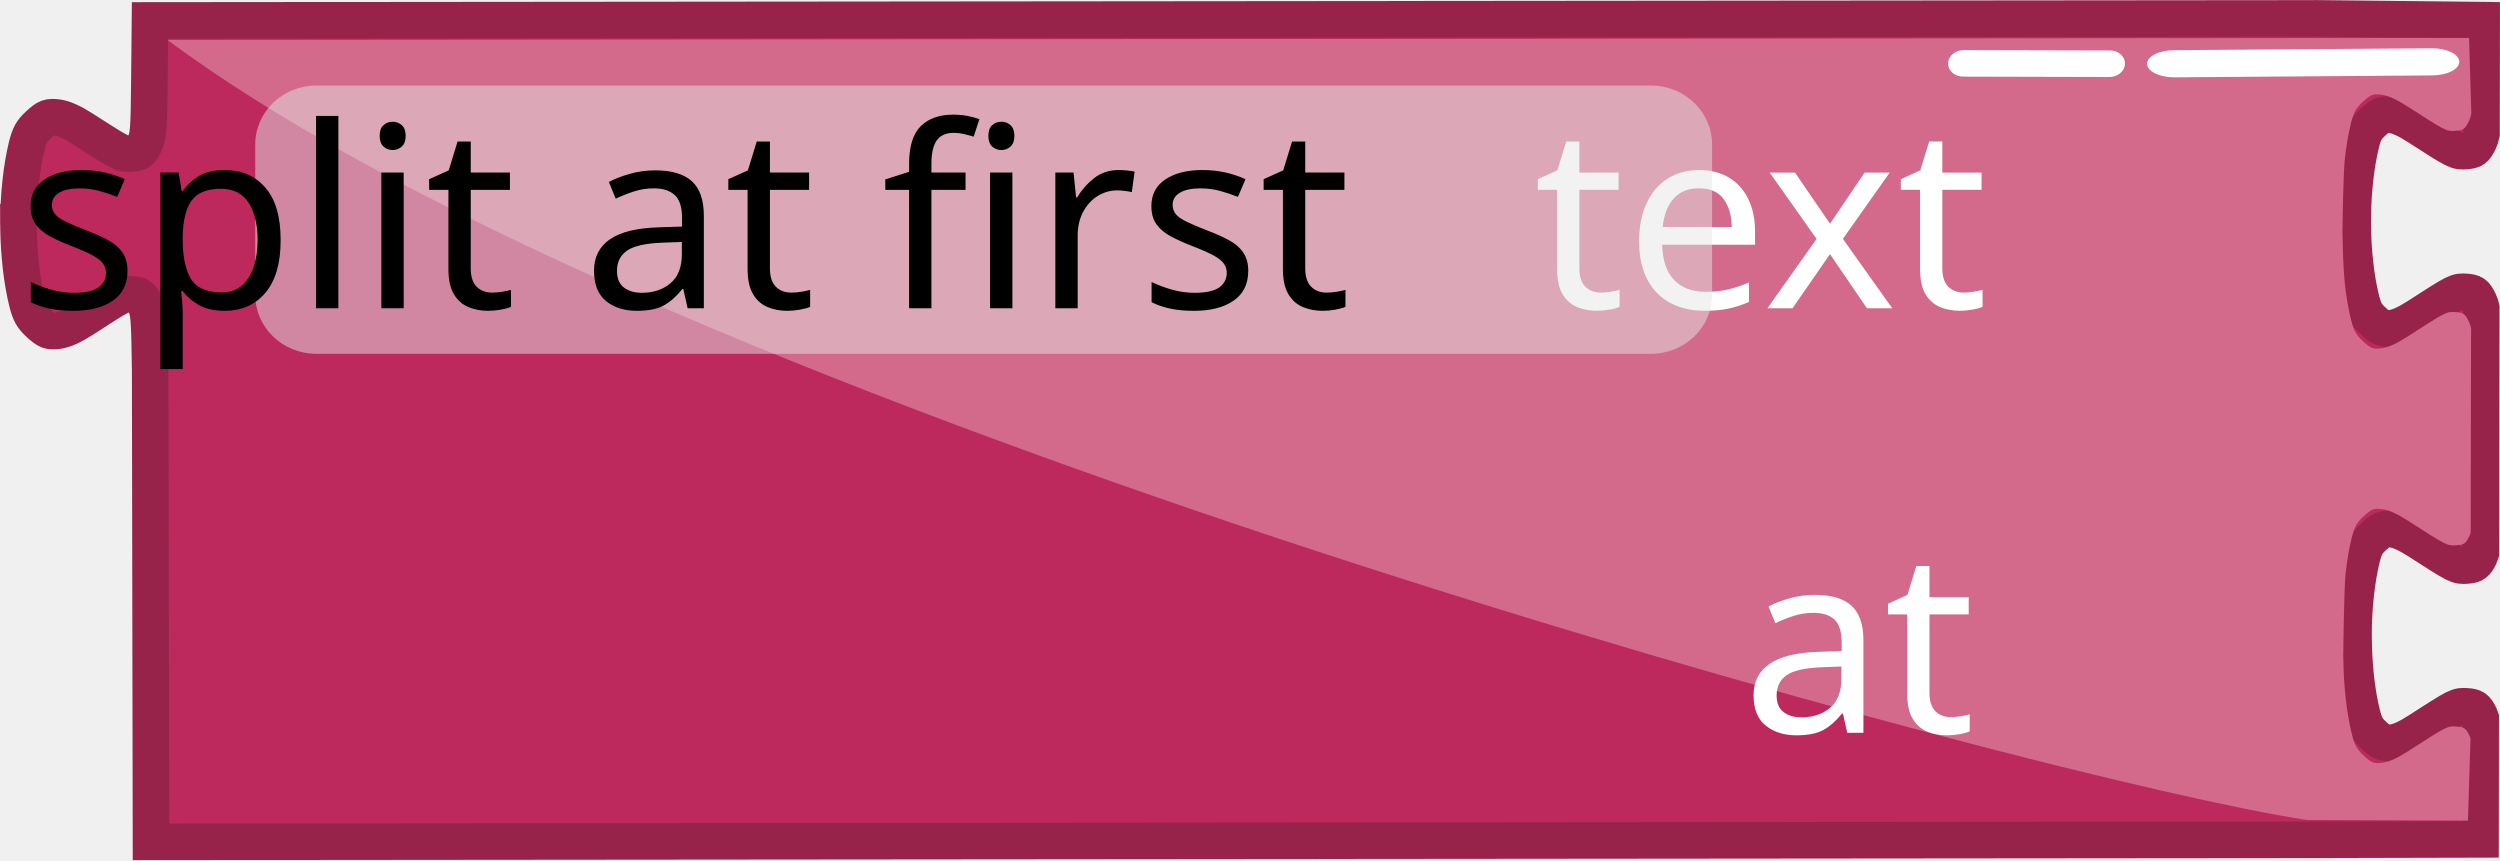
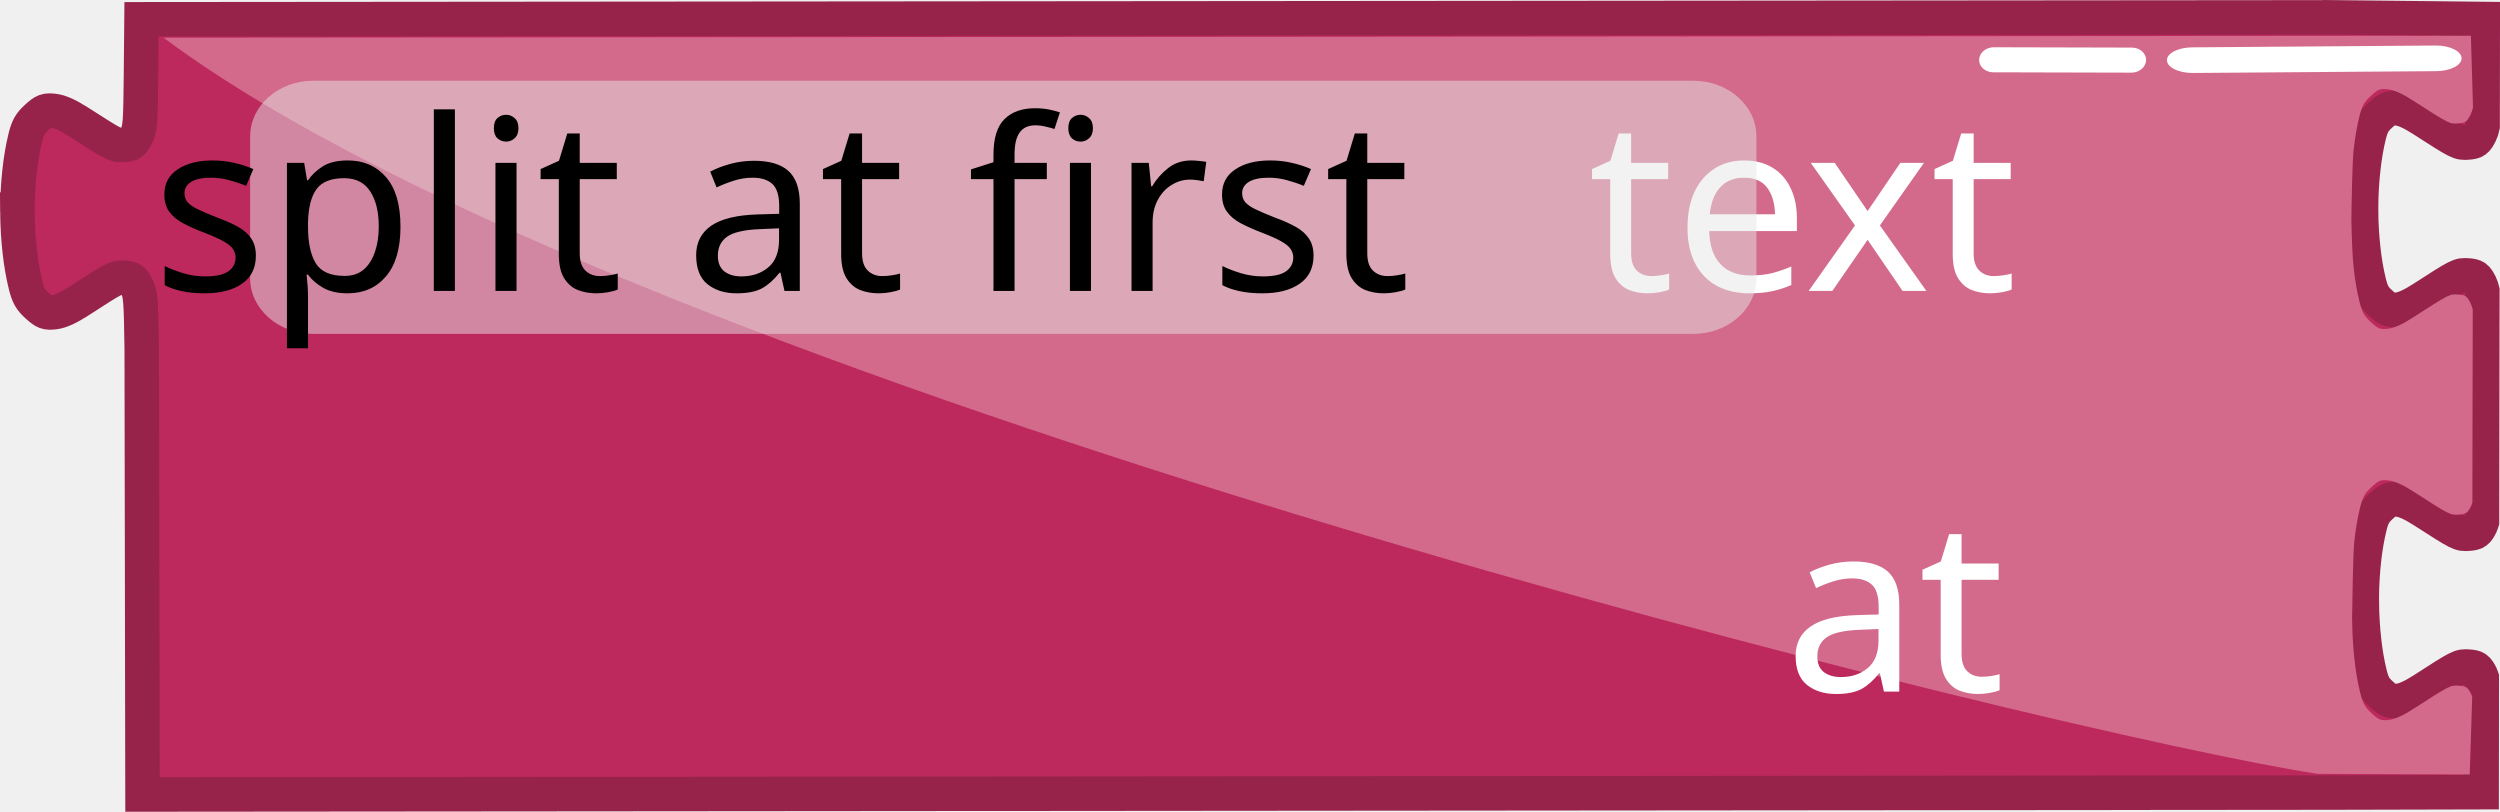
- <svg xmlns="http://www.w3.org/2000/svg" width="230.847mm" height="79.421mm" viewBox="0 0 230.847 79.421" version="1.1" id="svg2283">
+ <svg xmlns="http://www.w3.org/2000/svg" width="244.605mm" height="79.421mm" viewBox="0 0 244.605 79.421" version="1.1" id="svg2283">
  <defs id="defs2277" />
-   <g id="layer1" transform="translate(308.0813,-332.2032)">
-     <g id="g5750" transform="matrix(0.3527778,0,0,-0.3527778,-1594.173,2248.433)">
-       <path style="fill:#bd295d;fill-opacity:1;stroke:#97234b;stroke-width:9.571;stroke-miterlimit:4;stroke-dasharray:none;stroke-opacity:1" d="m 4252.43,5427.014 -567.562,-0.532 -0.143,-15.038 c -0.129,-13.681 -0.244,-15.242 -1.282,-17.33 -1.013,-2.039 -1.395,-2.314 -3.431,-2.465 -2.407,-0.179 -2.398,-0.184 -12.62,6.364 -2.923,1.872 -5.157,2.873 -6.826,3.057 -2.233,0.246 -2.712,0.063 -4.775,-1.809 -1.842,-1.672 -2.466,-2.784 -3.173,-5.659 -1.403,-5.701 -2.123,-12.774 -2.181,-19.906 h -0.017 c 8e-4,-0.185 0.017,-0.37 0.017,-0.556 -9e-4,-0.185 -0.017,-0.367 0,-0.553 h 0.017 c 0.094,-7.131 0.848,-14.201 2.279,-19.895 0.722,-2.871 1.351,-3.98 3.201,-5.643 2.072,-1.863 2.55,-2.044 4.783,-1.786 1.669,0.192 3.897,1.204 6.811,3.09 10.19,6.597 10.181,6.593 12.588,6.426 2.037,-0.141 2.421,-0.413 3.444,-2.447 1.048,-2.082 1.169,-3.644 1.364,-17.325 l 0.214,-123.517 567.568,0.532 42.173,0.104 0.046,31.704 c -0.077,0.213 -0.125,0.462 -0.222,0.659 -0.509,1.018 -0.861,1.597 -1.338,1.938 -0.478,0.341 -1.082,0.444 -2.101,0.517 -0.602,0.043 -1.05,0.074 -1.548,0 -0.497,-0.077 -1.042,-0.267 -1.829,-0.667 -1.574,-0.799 -4.123,-2.442 -9.224,-5.731 -1.459,-0.941 -2.745,-1.663 -3.876,-2.173 -1.131,-0.51 -2.106,-0.81 -2.94,-0.904 -1.117,-0.127 -1.795,-0.143 -2.452,0.104 -0.657,0.247 -1.294,0.759 -2.328,1.692 -0.923,0.833 -1.541,1.527 -2.018,2.372 -0.477,0.845 -0.812,1.84 -1.171,3.276 -0.71,2.848 -1.25,6.041 -1.623,9.413 -0.373,3.371 -0.578,6.919 -0.618,10.485 h -0.017 c -4e-4,0.185 0,0.37 0,0.556 0,0.185 -0.017,0.37 -0.017,0.555 h 0.017 c 0.036,3.566 0.238,7.116 0.607,10.488 0.369,3.372 0.905,6.566 1.613,9.415 0.357,1.436 0.692,2.431 1.168,3.276 0.476,0.846 1.095,1.54 2.018,2.374 1.033,0.934 1.669,1.448 2.325,1.695 0.657,0.247 1.336,0.229 2.452,0.104 0.834,-0.094 1.811,-0.392 2.943,-0.902 1.132,-0.509 2.419,-1.229 3.878,-2.168 5.104,-3.284 7.655,-4.925 9.229,-5.723 0.787,-0.399 1.329,-0.586 1.827,-0.664 0.497,-0.077 0.949,-0.044 1.55,0 1.018,0.074 1.623,0.18 2.101,0.522 0.477,0.341 0.827,0.917 1.336,1.935 0.138,0.274 0.206,0.625 0.31,0.92 l 0.044,30.879 0.036,24.058 0.017,9.105 c -0.161,0.647 -0.328,1.218 -0.587,1.736 -0.51,1.018 -0.861,1.597 -1.339,1.938 -0.477,0.341 -1.082,0.444 -2.101,0.517 -0.602,0.043 -1.051,0.076 -1.548,0 -0.497,-0.077 -1.042,-0.267 -1.829,-0.667 -1.574,-0.799 -4.123,-2.442 -9.224,-5.731 -1.459,-0.94 -2.745,-1.663 -3.876,-2.173 -1.131,-0.51 -2.106,-0.81 -2.94,-0.904 -1.116,-0.127 -1.795,-0.143 -2.452,0.104 -0.657,0.247 -1.294,0.759 -2.328,1.692 -0.924,0.833 -1.541,1.527 -2.018,2.372 -0.477,0.845 -0.812,1.84 -1.171,3.276 -0.71,2.848 -1.25,6.042 -1.623,9.413 -0.373,3.371 -0.578,6.919 -0.618,10.485 h -0.017 c -4e-4,0.185 0,0.37 0.017,0.556 0,0.185 -0.017,0.37 -0.017,0.555 h 0.017 c 0.036,3.566 0.238,7.116 0.607,10.488 0.369,3.372 0.905,6.566 1.613,9.415 0.356,1.436 0.691,2.431 1.168,3.276 0.476,0.846 1.095,1.54 2.018,2.374 1.033,0.934 1.668,1.448 2.325,1.695 0.657,0.247 1.335,0.229 2.452,0.104 0.835,-0.094 1.811,-0.393 2.943,-0.902 1.132,-0.509 2.419,-1.229 3.878,-2.168 5.104,-3.284 7.654,-4.925 9.229,-5.723 0.787,-0.399 1.329,-0.586 1.827,-0.664 0.497,-0.077 0.948,-0.046 1.55,0 1.018,0.074 1.624,0.181 2.101,0.522 0.477,0.341 0.827,0.917 1.336,1.935 0.298,0.598 0.505,1.196 0.674,2.005 l 0.044,29.789 -42.747,0.468 z" id="path2061" />
-       <path id="path2063" d="m 3689.468,5421.376 c 130.051,-96.833 491.283,-193.839 559.95,-204.166 l 42.173,-0.169 0.676,21.498 c -0.077,0.213 -0.125,0.462 -0.222,0.659 -0.51,1.018 -0.861,1.597 -1.338,1.938 -0.478,0.341 -1.082,0.444 -2.101,0.517 -0.602,0.043 -1.05,0.074 -1.548,0 -0.497,-0.077 -1.042,-0.267 -1.829,-0.667 -1.574,-0.8 -4.123,-2.442 -9.224,-5.731 -1.459,-0.94 -2.745,-1.663 -3.876,-2.173 -1.131,-0.51 -2.106,-0.81 -2.941,-0.904 -1.117,-0.127 -1.795,-0.143 -2.452,0.104 -0.657,0.247 -1.294,0.759 -2.328,1.692 -0.923,0.834 -1.54,1.527 -2.018,2.372 -0.477,0.845 -0.812,1.84 -1.171,3.276 -0.71,2.848 -1.25,6.042 -1.623,9.413 -0.373,3.371 -0.578,6.919 -0.618,10.485 h -0.017 c -5e-4,0.185 0,0.37 0,0.555 0,0.185 -0.017,0.37 -0.017,0.555 h 0.017 c 0.036,3.566 0.238,17.699 0.607,21.071 0.369,3.372 0.905,6.567 1.612,9.415 0.356,1.437 0.691,2.431 1.168,3.277 0.476,0.845 1.095,1.54 2.018,2.374 1.033,0.934 1.669,1.448 2.325,1.695 0.657,0.247 1.335,0.229 2.452,0.104 0.835,-0.094 1.811,-0.393 2.943,-0.902 1.132,-0.509 2.419,-1.229 3.878,-2.168 5.104,-3.284 7.654,-4.925 9.229,-5.723 0.787,-0.399 1.33,-0.586 1.827,-0.664 0.497,-0.078 0.949,-0.044 1.55,0 1.018,0.074 1.623,0.18 2.101,0.522 0.477,0.341 0.827,0.917 1.336,1.935 0.138,0.274 0.207,0.625 0.31,0.92 l 0.044,28.233 0.036,16.12 0.017,9.105 c -0.161,0.648 -0.327,1.218 -0.587,1.736 -0.51,1.018 -0.861,1.597 -1.338,1.938 -0.477,0.341 -1.082,0.444 -2.101,0.517 -0.602,0.043 -1.051,0.076 -1.548,0 -0.497,-0.077 -1.042,-0.267 -1.829,-0.667 -1.574,-0.799 -4.123,-2.442 -9.225,-5.731 -1.458,-0.94 -2.745,-1.663 -3.876,-2.173 -1.131,-0.51 -2.106,-0.81 -2.941,-0.904 -1.116,-0.127 -1.795,-0.143 -2.452,0.103 -0.657,0.247 -1.294,0.759 -2.328,1.692 -0.923,0.833 -1.541,1.527 -2.018,2.372 -0.477,0.845 -0.813,1.84 -1.171,3.276 -0.71,2.849 -1.25,6.042 -1.623,9.413 -0.373,3.371 -0.579,9.565 -0.618,13.131 h -0.017 c -3e-4,0.185 0,0.37 0.017,0.555 0,0.185 -0.017,0.37 -0.017,0.556 h 0.017 c 0.036,3.566 0.238,15.053 0.607,18.425 0.369,3.372 0.905,6.566 1.612,9.415 0.356,1.436 0.691,2.431 1.168,3.276 0.476,0.846 1.095,1.54 2.018,2.375 1.033,0.934 1.668,1.448 2.325,1.695 0.657,0.247 1.335,0.229 2.452,0.104 0.835,-0.094 1.811,-0.392 2.943,-0.902 1.132,-0.509 2.419,-1.229 3.878,-2.168 5.104,-3.284 7.654,-4.925 9.229,-5.723 0.787,-0.399 1.33,-0.587 1.827,-0.664 0.497,-0.077 0.949,-0.046 1.55,0 1.018,0.074 1.624,0.181 2.101,0.522 0.477,0.341 0.827,0.917 1.336,1.935 0.298,0.598 0.505,1.196 0.674,2.005 l -0.586,19.857 z" style="fill:#d36a8b;fill-opacity:1;stroke:none;stroke-width:9.571;stroke-miterlimit:4;stroke-dasharray:none;stroke-opacity:1" />
-       <rect style="opacity:1;fill:#ffffff;fill-opacity:1;stroke:none;stroke-width:4.119;stroke-miterlimit:4;stroke-dasharray:none;stroke-opacity:1" id="rect2065" width="81.721" height="7.113" x="4352.922" y="-5388.09" transform="matrix(0.9999721,0.00747001,0.02696542,-0.9996364,0,0)" ry="3.557" rx="7.134" />
-       <rect rx="4.002" ry="3.476" transform="matrix(0.9999967,-0.00256827,-0.0230192,-0.999735,0,0)" y="-5430.528" x="4030.612" height="6.952" width="46.3" id="rect2067" style="opacity:1;fill:#ffffff;fill-opacity:1;stroke:none;stroke-width:4.782;stroke-miterlimit:4;stroke-dasharray:none;stroke-opacity:1" />
-       <text transform="scale(1,-1)" id="text2071" y="-5351.144" x="4166.834" style="font-style:normal;font-variant:normal;font-weight:normal;font-stretch:normal;font-size:66.249px;line-height:1.25;font-family:'Bebas Neue';-inkscape-font-specification:'Bebas Neue';text-align:center;letter-spacing:0px;word-spacing:0px;text-anchor:middle;fill:#ffffff;fill-opacity:1;stroke:none;stroke-width:3.549" xml:space="preserve">
-         <tspan style="font-style:normal;font-variant:normal;font-weight:normal;font-stretch:normal;font-family:PAGRevolucionW00-Regular;-inkscape-font-specification:PAGRevolucionW00-Regular;fill:#ffffff;stroke-width:3.549" y="-5351.144" x="4166.834" id="tspan2069">text</tspan>
+   <g id="layer1" transform="translate(321.8397,-332.2032)">
+     <g id="g854">
+       <path style="fill:#bd295d;fill-opacity:1;stroke:#97234b;stroke-width:3.377;stroke-miterlimit:4;stroke-dasharray:none;stroke-opacity:1" d="m -94.01,333.903 -213.982,0.188 -0.051,5.305 c -0.045,4.827 -0.086,5.377 -0.452,6.114 -0.357,0.719 -0.492,0.816 -1.21,0.87 -0.849,0.063 -0.846,0.065 -4.452,-2.245 -1.031,-0.66 -1.819,-1.013 -2.408,-1.078 -0.788,-0.087 -0.957,-0.022 -1.684,0.638 -0.65,0.59 -0.87,0.982 -1.119,1.996 -0.495,2.011 -0.749,4.506 -0.769,7.022 h -0.006 c 2.8e-4,0.065 0.006,0.131 0.006,0.196 -3.1e-4,0.065 -0.006,0.13 0,0.195 h 0.006 c 0.033,2.516 0.299,5.01 0.804,7.019 0.255,1.013 0.477,1.404 1.129,1.991 0.731,0.657 0.899,0.721 1.687,0.63 0.589,-0.068 1.375,-0.425 2.403,-1.09 3.595,-2.327 3.592,-2.326 4.441,-2.267 0.718,0.05 0.854,0.146 1.215,0.863 0.37,0.735 0.412,1.286 0.481,6.112 l 0.076,43.574 213.984,-0.188 14.878,-0.037 0.016,-11.184 c -0.027,-0.075 -0.044,-0.163 -0.078,-0.232 -0.18,-0.359 -0.304,-0.563 -0.472,-0.684 -0.168,-0.12 -0.382,-0.157 -0.741,-0.182 -0.212,-0.015 -0.371,-0.026 -0.546,0 -0.175,0.027 -0.368,0.094 -0.645,0.235 -0.555,0.282 -1.454,0.862 -3.254,2.022 -0.515,0.332 -0.968,0.586 -1.367,0.767 -0.399,0.18 -0.743,0.286 -1.037,0.319 -0.394,0.045 -0.633,0.05 -0.865,-0.037 -0.232,-0.087 -0.456,-0.268 -0.821,-0.597 -0.326,-0.294 -0.543,-0.539 -0.712,-0.837 -0.168,-0.298 -0.287,-0.649 -0.413,-1.156 -0.25,-1.005 -0.441,-2.131 -0.572,-3.321 -0.131,-1.189 -0.204,-2.441 -0.218,-3.699 h -0.006 c -1.41e-4,-0.065 0,-0.131 0,-0.196 0,-0.065 -0.006,-0.131 -0.006,-0.196 h 0.006 c 0.013,-1.258 0.084,-2.51 0.214,-3.7 0.13,-1.19 0.319,-2.316 0.569,-3.322 0.126,-0.507 0.244,-0.858 0.412,-1.156 0.168,-0.298 0.386,-0.543 0.712,-0.838 0.364,-0.33 0.589,-0.511 0.82,-0.598 0.232,-0.087 0.471,-0.081 0.865,-0.037 0.294,0.033 0.639,0.138 1.038,0.318 0.399,0.18 0.853,0.434 1.368,0.765 1.801,1.158 2.7,1.737 3.256,2.019 0.278,0.141 0.469,0.207 0.644,0.234 0.175,0.027 0.335,0.015 0.547,0 0.359,-0.026 0.573,-0.064 0.741,-0.184 0.168,-0.12 0.292,-0.323 0.471,-0.683 0.049,-0.097 0.073,-0.22 0.109,-0.325 l 0.016,-10.893 0.013,-8.487 0.006,-3.212 c -0.057,-0.228 -0.116,-0.43 -0.207,-0.612 -0.18,-0.359 -0.304,-0.563 -0.472,-0.684 -0.168,-0.12 -0.382,-0.157 -0.741,-0.182 -0.212,-0.015 -0.371,-0.027 -0.546,0 -0.175,0.027 -0.368,0.094 -0.645,0.235 -0.555,0.282 -1.454,0.862 -3.254,2.022 -0.515,0.332 -0.968,0.586 -1.367,0.767 -0.399,0.18 -0.743,0.286 -1.037,0.319 -0.394,0.045 -0.633,0.05 -0.865,-0.037 -0.232,-0.087 -0.456,-0.268 -0.821,-0.597 -0.326,-0.294 -0.544,-0.539 -0.712,-0.837 -0.168,-0.298 -0.287,-0.649 -0.413,-1.156 -0.25,-1.005 -0.441,-2.131 -0.572,-3.321 -0.131,-1.189 -0.204,-2.441 -0.218,-3.699 h -0.006 c -1.41e-4,-0.065 0,-0.131 0.006,-0.196 0,-0.065 -0.006,-0.131 -0.006,-0.196 h 0.006 c 0.013,-1.258 0.084,-2.51 0.214,-3.7 0.13,-1.19 0.319,-2.317 0.569,-3.322 0.126,-0.507 0.244,-0.858 0.412,-1.156 0.168,-0.298 0.386,-0.543 0.712,-0.838 0.365,-0.33 0.589,-0.511 0.82,-0.598 0.232,-0.087 0.471,-0.081 0.865,-0.037 0.294,0.033 0.639,0.138 1.038,0.318 0.399,0.18 0.853,0.433 1.368,0.765 1.801,1.158 2.7,1.738 3.256,2.019 0.278,0.141 0.469,0.207 0.644,0.234 0.175,0.027 0.335,0.016 0.547,0 0.359,-0.026 0.573,-0.064 0.741,-0.184 0.168,-0.12 0.292,-0.323 0.471,-0.683 0.105,-0.211 0.178,-0.422 0.238,-0.707 l 0.016,-10.509 -15.08,-0.165 z" id="path2061" />
+       <path id="path2063" d="m -305.84,335.892 c 45.879,34.16 186.543,68.382 210.767,72.025 l 14.878,0.06 0.239,-7.584 c -0.027,-0.075 -0.044,-0.163 -0.078,-0.232 -0.18,-0.359 -0.304,-0.563 -0.472,-0.684 -0.169,-0.12 -0.382,-0.157 -0.741,-0.182 -0.212,-0.015 -0.371,-0.026 -0.546,0 -0.175,0.027 -0.368,0.094 -0.645,0.235 -0.555,0.282 -1.454,0.862 -3.254,2.022 -0.515,0.332 -0.968,0.587 -1.367,0.767 -0.399,0.18 -0.743,0.286 -1.037,0.319 -0.394,0.045 -0.633,0.05 -0.865,-0.037 -0.232,-0.087 -0.456,-0.268 -0.821,-0.597 -0.326,-0.294 -0.543,-0.539 -0.712,-0.837 -0.168,-0.298 -0.287,-0.649 -0.413,-1.156 -0.25,-1.005 -0.441,-2.131 -0.572,-3.321 -0.131,-1.189 -0.204,-2.441 -0.218,-3.699 h -0.006 c -1.76e-4,-0.065 0,-0.131 0,-0.196 0,-0.065 -0.006,-0.131 -0.006,-0.196 h 0.006 c 0.013,-1.258 0.084,-6.244 0.214,-7.433 0.13,-1.19 0.319,-2.317 0.569,-3.322 0.126,-0.507 0.244,-0.858 0.412,-1.156 0.168,-0.298 0.386,-0.543 0.712,-0.838 0.364,-0.33 0.589,-0.511 0.82,-0.598 0.232,-0.087 0.471,-0.081 0.865,-0.037 0.294,0.033 0.639,0.138 1.038,0.318 0.399,0.18 0.853,0.434 1.368,0.765 1.801,1.158 2.7,1.738 3.256,2.019 0.278,0.141 0.469,0.207 0.645,0.234 0.175,0.028 0.335,0.015 0.547,0 0.359,-0.026 0.573,-0.064 0.741,-0.184 0.168,-0.12 0.292,-0.323 0.471,-0.683 0.049,-0.097 0.073,-0.221 0.109,-0.325 l 0.016,-9.96 0.013,-5.687 0.006,-3.212 c -0.057,-0.229 -0.115,-0.43 -0.207,-0.613 -0.18,-0.359 -0.304,-0.563 -0.472,-0.684 -0.168,-0.12 -0.382,-0.157 -0.741,-0.182 -0.212,-0.015 -0.371,-0.027 -0.546,0 -0.175,0.027 -0.368,0.094 -0.645,0.235 -0.555,0.282 -1.455,0.862 -3.254,2.022 -0.515,0.332 -0.968,0.587 -1.367,0.767 -0.399,0.18 -0.743,0.286 -1.037,0.319 -0.394,0.045 -0.633,0.05 -0.865,-0.036 -0.232,-0.087 -0.456,-0.268 -0.821,-0.597 -0.326,-0.294 -0.544,-0.539 -0.712,-0.837 -0.168,-0.298 -0.287,-0.649 -0.413,-1.156 -0.25,-1.005 -0.441,-2.131 -0.572,-3.321 -0.131,-1.189 -0.204,-3.374 -0.218,-4.632 h -0.006 c -1.06e-4,-0.065 0,-0.131 0.006,-0.196 0,-0.065 -0.006,-0.131 -0.006,-0.196 h 0.006 c 0.013,-1.258 0.084,-5.311 0.214,-6.5 0.13,-1.19 0.319,-2.316 0.569,-3.322 0.126,-0.507 0.244,-0.858 0.412,-1.156 0.168,-0.298 0.386,-0.543 0.712,-0.838 0.365,-0.33 0.589,-0.511 0.82,-0.598 0.232,-0.087 0.471,-0.081 0.865,-0.037 0.294,0.033 0.639,0.138 1.038,0.318 0.399,0.18 0.853,0.434 1.368,0.765 1.801,1.158 2.7,1.738 3.256,2.019 0.278,0.141 0.469,0.207 0.644,0.234 0.175,0.027 0.335,0.016 0.547,0 0.359,-0.026 0.573,-0.064 0.741,-0.184 0.168,-0.12 0.292,-0.323 0.471,-0.683 0.105,-0.211 0.178,-0.422 0.238,-0.707 l -0.207,-7.005 z" style="fill:#d36a8b;fill-opacity:1;stroke:none;stroke-width:3.377;stroke-miterlimit:4;stroke-dasharray:none;stroke-opacity:1" />
+       <rect style="opacity:1;fill:#ffffff;fill-opacity:1;stroke:none;stroke-width:1.453;stroke-miterlimit:4;stroke-dasharray:none;stroke-opacity:1" id="rect2065" width="28.829" height="2.509" x="-118.923" y="336.088" transform="matrix(0.9999721,-0.00747,0.02696542,0.9996364,0,0)" ry="1.255" rx="2.517" />
+       <rect rx="1.412" ry="1.226" transform="matrix(0.9999967,0.00256827,-0.02301919,0.999735,0,0)" y="337.221" x="-120.406" height="2.452" width="16.333" id="rect2067" style="opacity:1;fill:#ffffff;fill-opacity:1;stroke:none;stroke-width:1.687;stroke-miterlimit:4;stroke-dasharray:none;stroke-opacity:1" />
+       <text id="text2071" y="360.668" x="-124.207" style="font-style:normal;font-variant:normal;font-weight:normal;font-stretch:normal;font-size:23.371px;line-height:1.25;font-family:'Bebas Neue';-inkscape-font-specification:'Bebas Neue';text-align:center;letter-spacing:0px;word-spacing:0px;text-anchor:middle;fill:#ffffff;fill-opacity:1;stroke:none;stroke-width:1.252" xml:space="preserve">
+         <tspan style="font-style:normal;font-variant:normal;font-weight:normal;font-stretch:normal;font-family:Digitalt;-inkscape-font-specification:Digitalt;fill:#ffffff;stroke-width:1.252" y="360.668" x="-124.207" id="tspan2069">text</tspan>
      </text>
-       <text xml:space="preserve" style="font-style:normal;font-variant:normal;font-weight:normal;font-stretch:normal;font-size:66.249px;line-height:1.25;font-family:'Bebas Neue';-inkscape-font-specification:'Bebas Neue';text-align:center;letter-spacing:0px;word-spacing:0px;text-anchor:middle;fill:#ffffff;fill-opacity:1;stroke:none;stroke-width:3.549" x="4192.389" y="-5240.019" id="text2075" transform="scale(1,-1)">
-         <tspan id="tspan2073" x="4192.389" y="-5240.019" style="font-style:normal;font-variant:normal;font-weight:normal;font-stretch:normal;font-family:PAGRevolucionW00-Regular;-inkscape-font-specification:PAGRevolucionW00-Regular;fill:#ffffff;stroke-width:3.549">at</tspan>
+       <text xml:space="preserve" style="font-style:normal;font-variant:normal;font-weight:normal;font-stretch:normal;font-size:23.371px;line-height:1.25;font-family:'Bebas Neue';-inkscape-font-specification:'Bebas Neue';text-align:center;letter-spacing:0px;word-spacing:0px;text-anchor:middle;fill:#ffffff;fill-opacity:1;stroke:none;stroke-width:1.252" x="-115.191" y="399.871" id="text2075">
+         <tspan id="tspan2073" x="-115.191" y="399.871" style="font-style:normal;font-variant:normal;font-weight:normal;font-stretch:normal;font-family:Digitalt;-inkscape-font-specification:Digitalt;fill:#ffffff;stroke-width:1.252">at</tspan>
      </text>
-       <g transform="matrix(1.763889,0,0,1.763889,8162.266,769.7116)" id="g2091">
-         <rect ry="8.757" rx="9.065" transform="scale(1,-1)" y="-2630.395" x="-2522.747" height="39.805" width="216.187" id="rect2077" style="opacity:0.5;fill:#e6e6e6;fill-opacity:1;stroke:none;stroke-width:23.355;stroke-miterlimit:4;stroke-dasharray:none;stroke-opacity:1" />
-         <text transform="scale(1,-1)" id="text2081" y="-2597.347" x="-2415.127" style="font-style:normal;font-variant:normal;font-weight:normal;font-stretch:normal;font-size:37.559px;line-height:1.25;font-family:'Bebas Neue';-inkscape-font-specification:'Bebas Neue';text-align:center;letter-spacing:0px;word-spacing:0px;text-anchor:middle;fill:#000000;fill-opacity:1;stroke:none;stroke-width:2.012" xml:space="preserve">
-           <tspan style="font-style:normal;font-variant:normal;font-weight:normal;font-stretch:normal;font-family:PAGRevolucionW00-Regular;-inkscape-font-specification:PAGRevolucionW00-Regular;fill:#000000;stroke-width:2.012" y="-2597.347" x="-2415.127" id="tspan2079">split at first</tspan>
-         </text>
-       </g>
+       <rect style="opacity:0.5;fill:#e6e6e6;fill-opacity:1;stroke:none;stroke-width:15.211;stroke-miterlimit:4;stroke-dasharray:none;stroke-opacity:1" id="rect2077" width="147.376" height="24.769" x="-297.365" y="340.103" rx="6.18" ry="5.449" />
+       <text xml:space="preserve" style="font-style:normal;font-variant:normal;font-weight:normal;font-stretch:normal;font-size:23.371px;line-height:1.25;font-family:'Bebas Neue';-inkscape-font-specification:'Bebas Neue';text-align:center;letter-spacing:0px;word-spacing:0px;text-anchor:middle;fill:#000000;fill-opacity:1;stroke:none;stroke-width:1.252" x="-224.122" y="360.668" id="text2081">
+         <tspan id="tspan2079" x="-224.122" y="360.668" style="font-style:normal;font-variant:normal;font-weight:normal;font-stretch:normal;font-family:Digitalt;-inkscape-font-specification:Digitalt;fill:#000000;stroke-width:1.252">split at first</tspan>
+       </text>
    </g>
  </g>
</svg>
